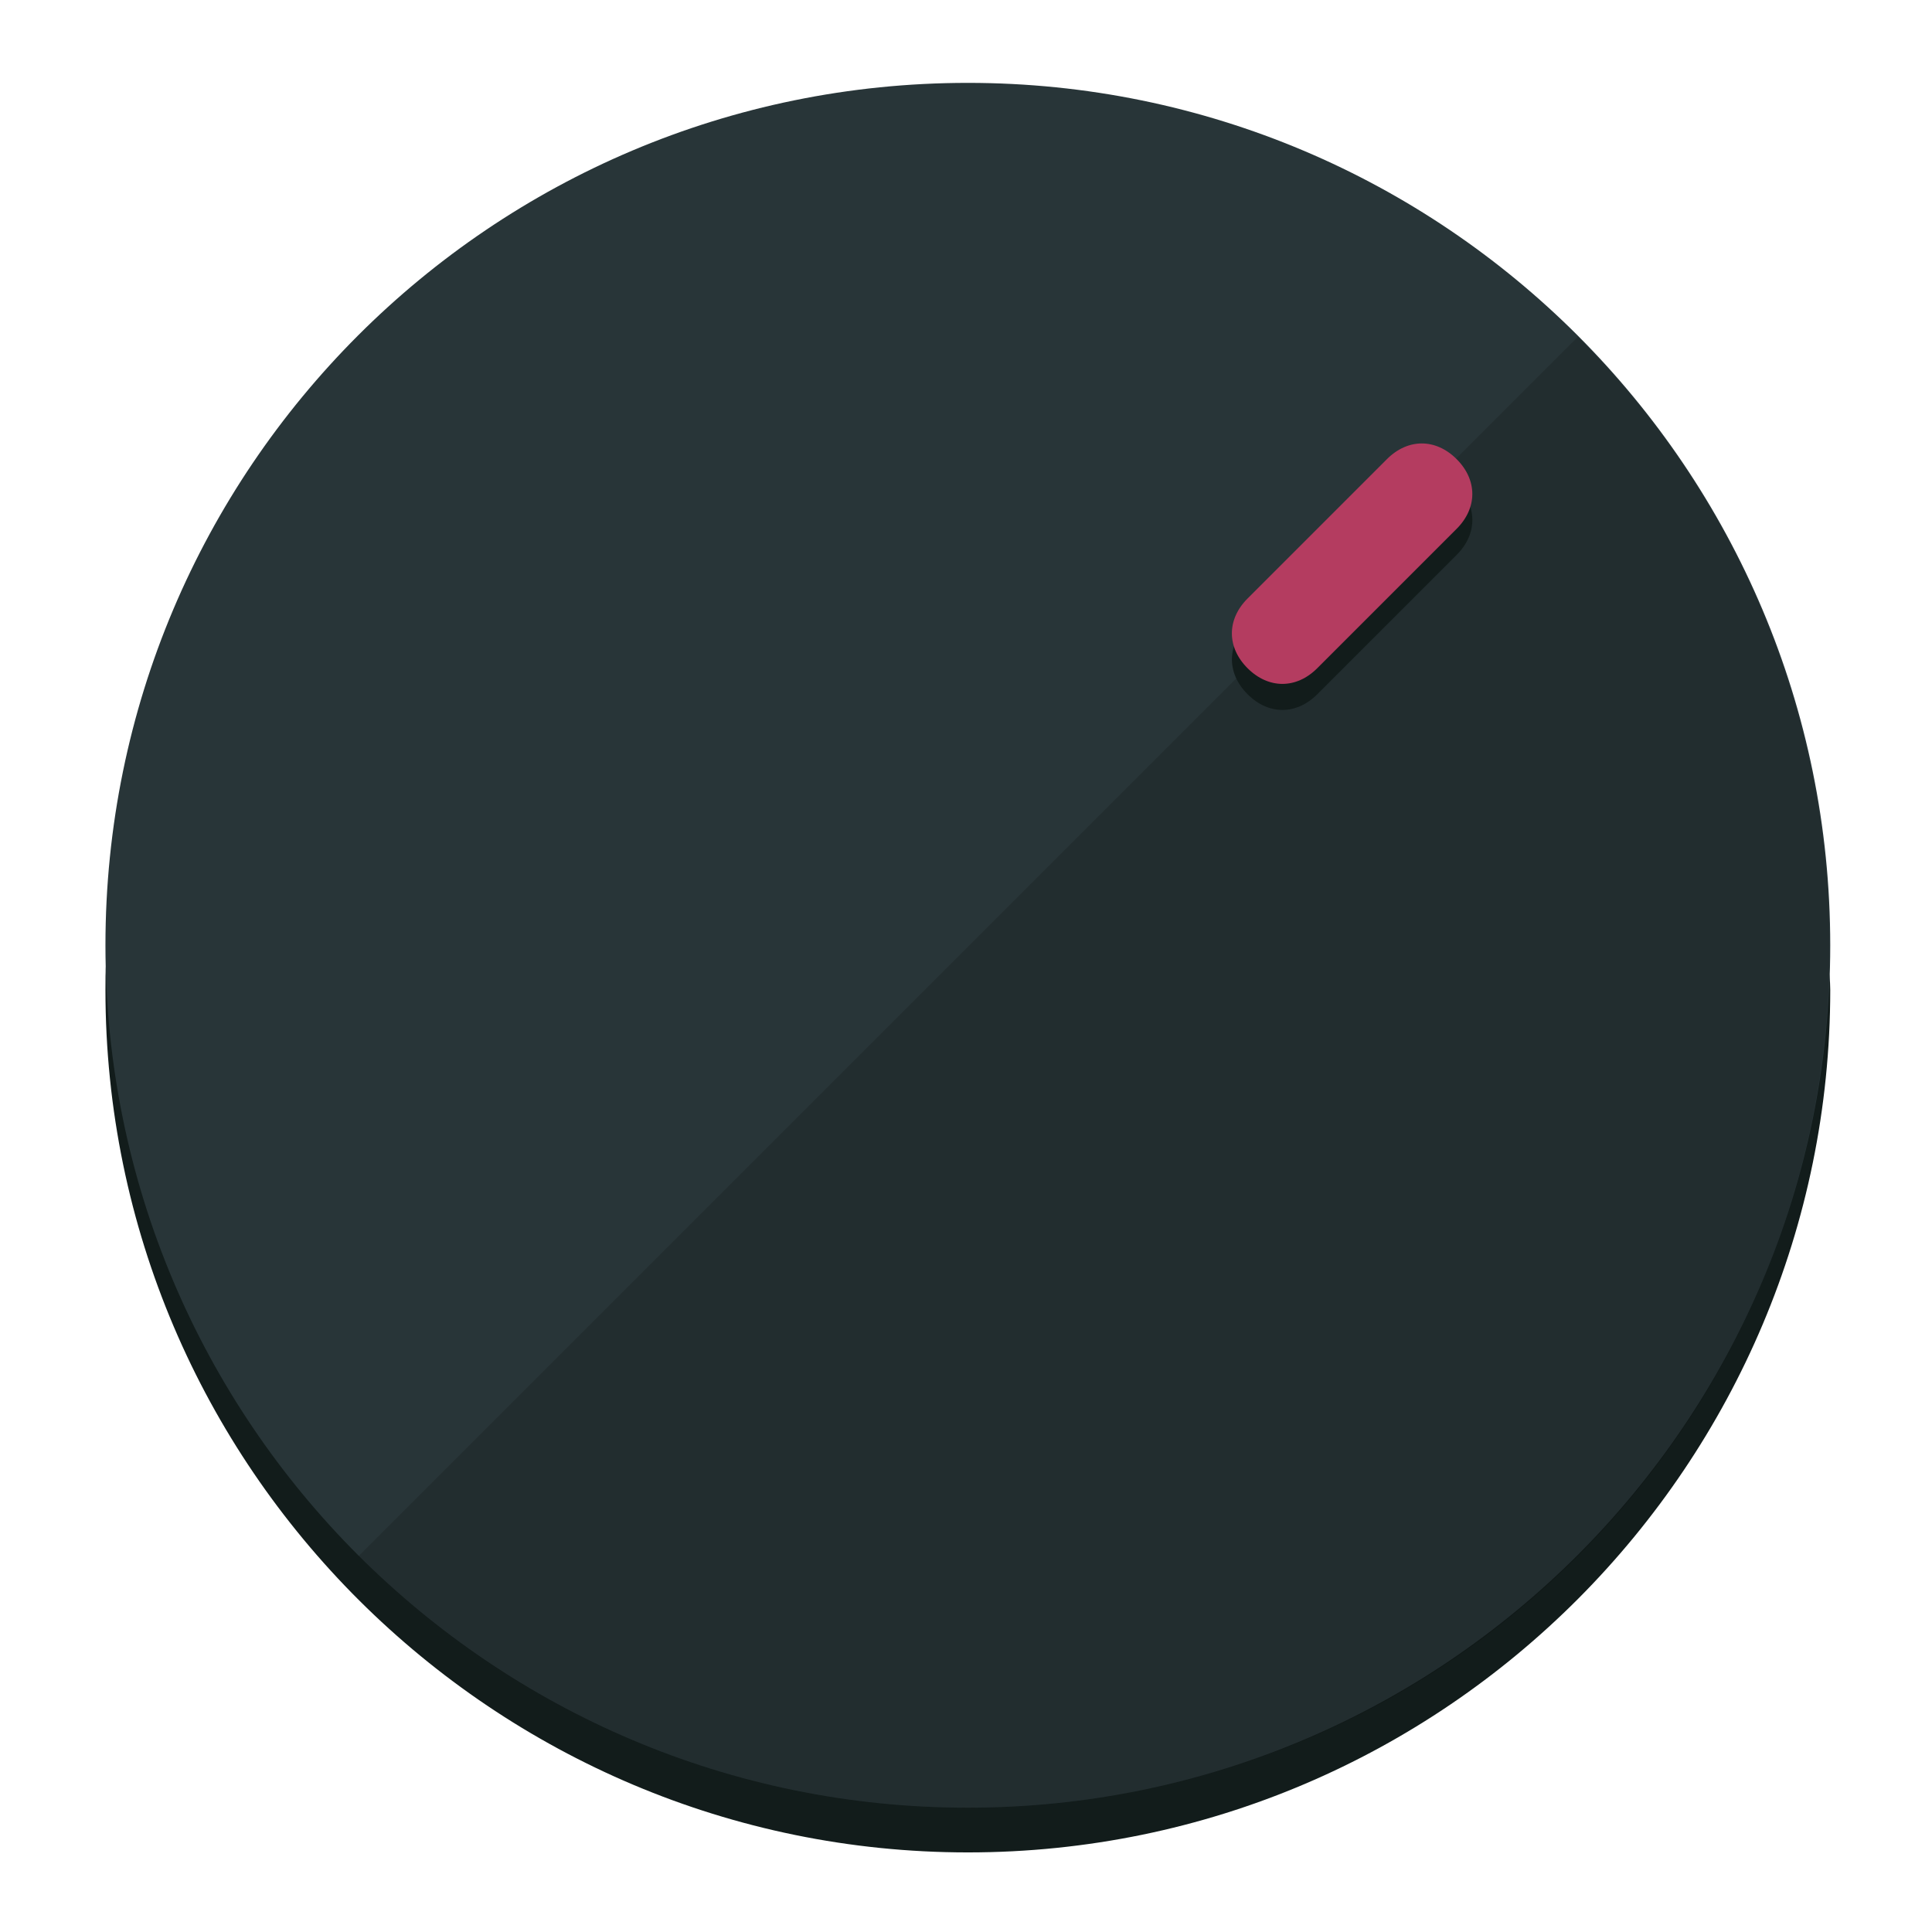
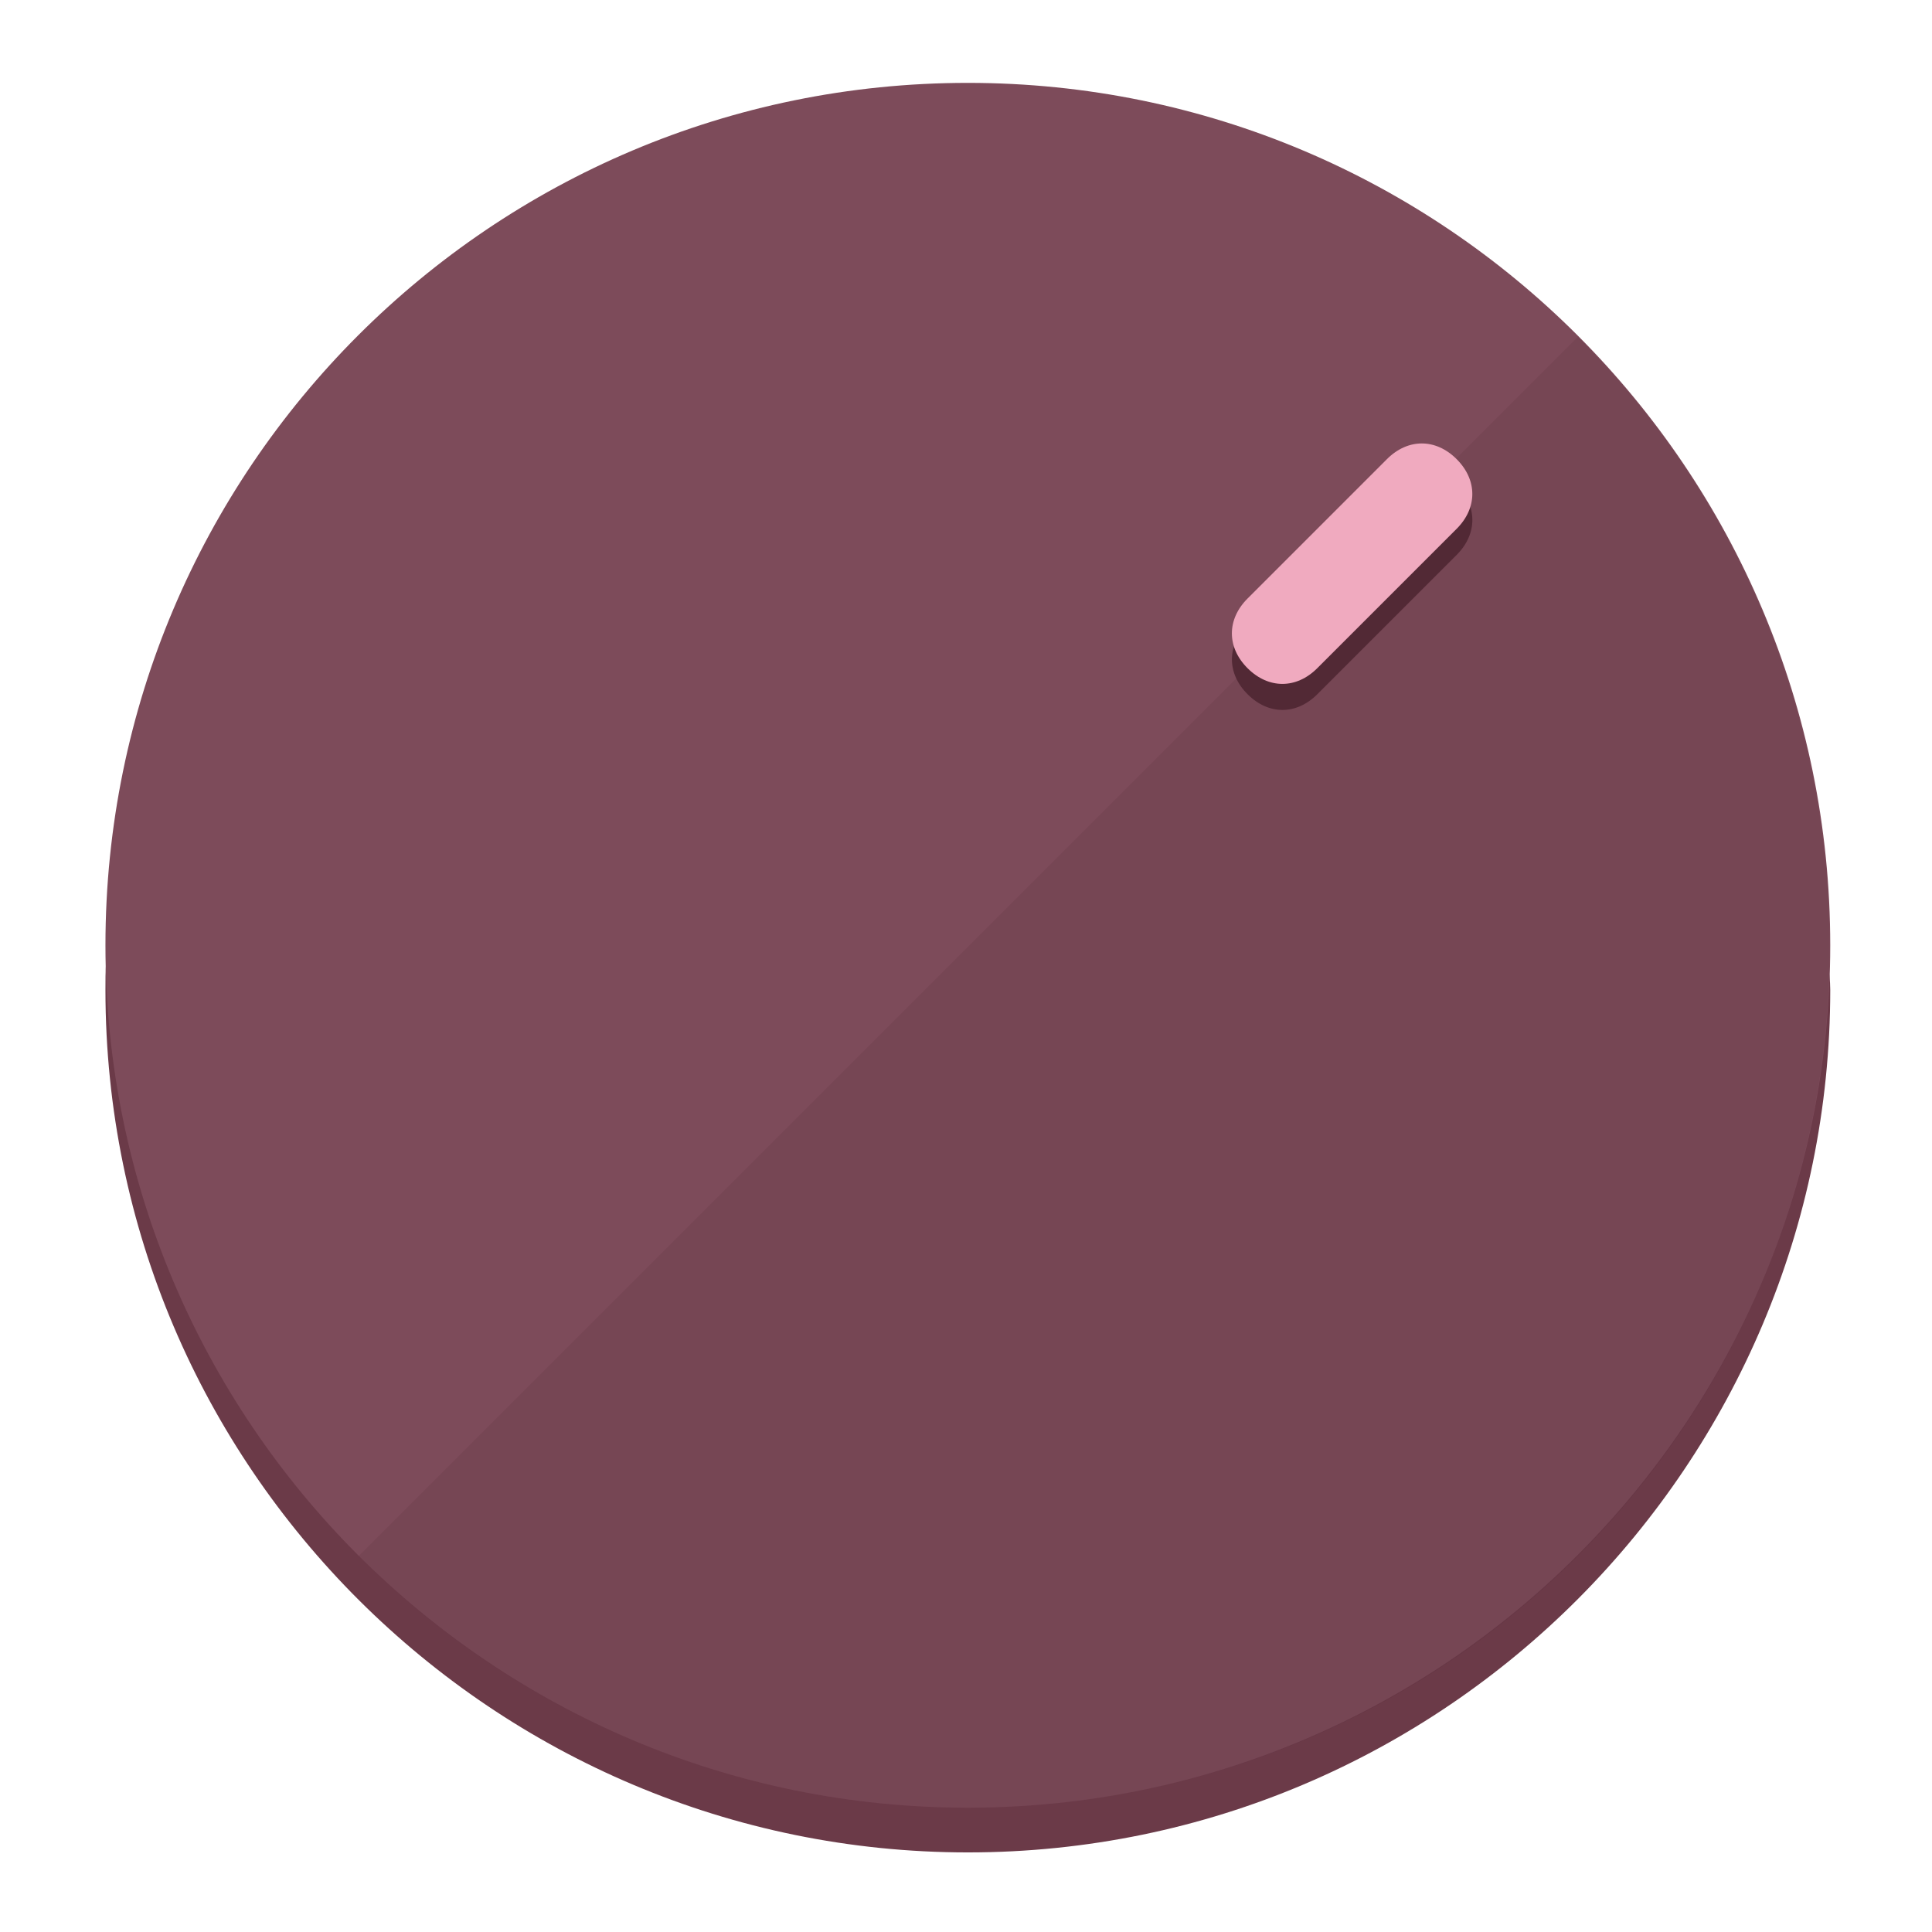
<svg xmlns="http://www.w3.org/2000/svg" height="120px" width="120px" version="1.1" id="Layer_1" viewBox="0 0 496.8 496.8" xml:space="preserve">
  <defs id="defs23" />
  <g id="g3158">
-     <path style="display:inline;fill:#121c1b;fill-opacity:1;stroke-width:1.584" d="m 248.875,445.92 c 116.582,0 212.89,-91.238 220.493,-205.286 0,5.069 1.267,8.87 1.267,13.939 0,121.651 -98.842,221.76 -221.76,221.76 -121.651,0 -221.76,-98.842 -221.76,-221.76 0,-5.069 0,-8.87 1.267,-13.939 7.603,114.048 103.91,205.286 220.493,205.286 z" id="path8" />
-     <circle style="display:inline;fill:#283538;fill-opacity:1;stroke-width:1.584" cx="248.875" cy="243.071" r="221.76" id="circle12" />
-     <path style="display:inline;fill:#000000;fill-opacity:0.154;stroke-width:1.587" d="m 405.744,86.606 c 86.308,86.308 86.308,227.193 0,313.5 -86.308,86.308 -227.193,86.308 -313.5,0" id="path14" />
+     <path style="display:inline;fill:#6B3A48;fill-opacity:1;stroke-width:1.584" d="m 248.875,445.92 c 116.582,0 212.89,-91.238 220.493,-205.286 0,5.069 1.267,8.87 1.267,13.939 0,121.651 -98.842,221.76 -221.76,221.76 -121.651,0 -221.76,-98.842 -221.76,-221.76 0,-5.069 0,-8.87 1.267,-13.939 7.603,114.048 103.91,205.286 220.493,205.286 z" id="path8" />
+     <circle style="display:inline;fill:#7D4B5A;fill-opacity:1;stroke-width:1.584" cx="248.875" cy="243.071" r="221.76" id="circle12" />
+     <path style="display:inline;fill:#522935;fill-opacity:0.154;stroke-width:1.587" d="m 405.744,86.606 c 86.308,86.308 86.308,227.193 0,313.5 -86.308,86.308 -227.193,86.308 -313.5,0" id="path14" />
  </g>
  <g id="g3198">
    <circle style="display:none;fill:#000000;fill-opacity:0;stroke-width:1.584" cx="347.932" cy="-3.454" r="221.76" id="circle12-3" transform="rotate(45)" />
-     <path style="display:inline;fill:#121c1b;fill-opacity:1;stroke-width:1.584" d="m 338.732,178.525 c -5.376,5.376 -12.545,5.376 -17.921,-3e-5 v 0 c -5.376,-5.376 -5.376,-12.545 -1e-5,-17.921 l 35.842,-35.842 c 5.376,-5.376 12.545,-5.376 17.921,2e-5 v 0 c 5.376,5.376 5.376,12.545 0,17.921 z" id="path3789" />
-     <path style="display:inline;fill:#B43C60;stroke-width:1.584" d="m 338.722,171.826 c -5.376,5.376 -12.545,5.376 -17.921,-2e-5 v 0 c -5.376,-5.376 -5.376,-12.545 0,-17.921 l 35.842,-35.842 c 5.376,-5.376 12.545,-5.376 17.921,-10e-6 v 0 c 5.376,5.376 5.376,12.545 0,17.921 z" id="path915" />
+     <path style="display:inline;fill:#522935;fill-opacity:1;stroke-width:1.584" d="m 338.732,178.525 c -5.376,5.376 -12.545,5.376 -17.921,-3e-5 v 0 c -5.376,-5.376 -5.376,-12.545 -1e-5,-17.921 l 35.842,-35.842 c 5.376,-5.376 12.545,-5.376 17.921,2e-5 v 0 c 5.376,5.376 5.376,12.545 0,17.921 z" id="path3789" />
+     <path style="display:inline;fill:#F0AABF;stroke-width:1.584" d="m 338.722,171.826 c -5.376,5.376 -12.545,5.376 -17.921,-2e-5 v 0 c -5.376,-5.376 -5.376,-12.545 0,-17.921 l 35.842,-35.842 c 5.376,-5.376 12.545,-5.376 17.921,-10e-6 v 0 c 5.376,5.376 5.376,12.545 0,17.921 z" id="path915" />
  </g>
</svg>
